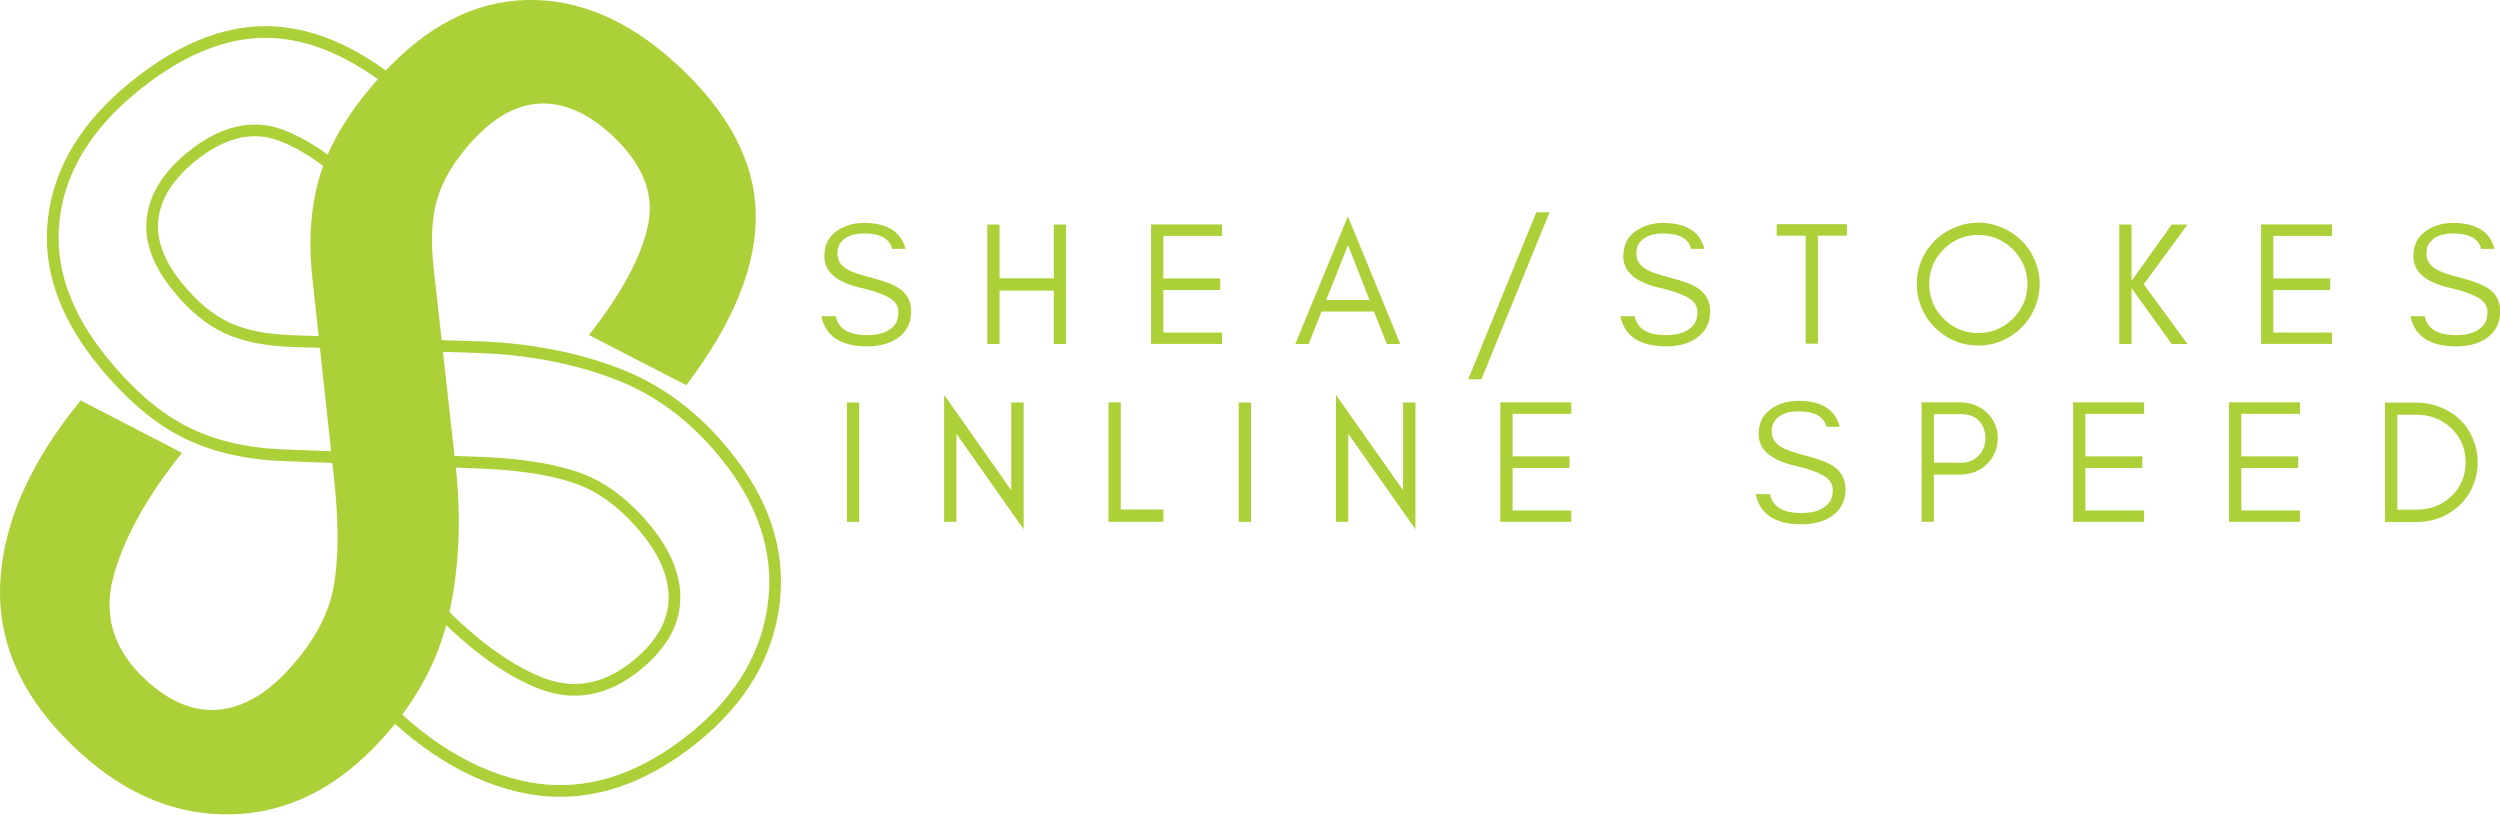
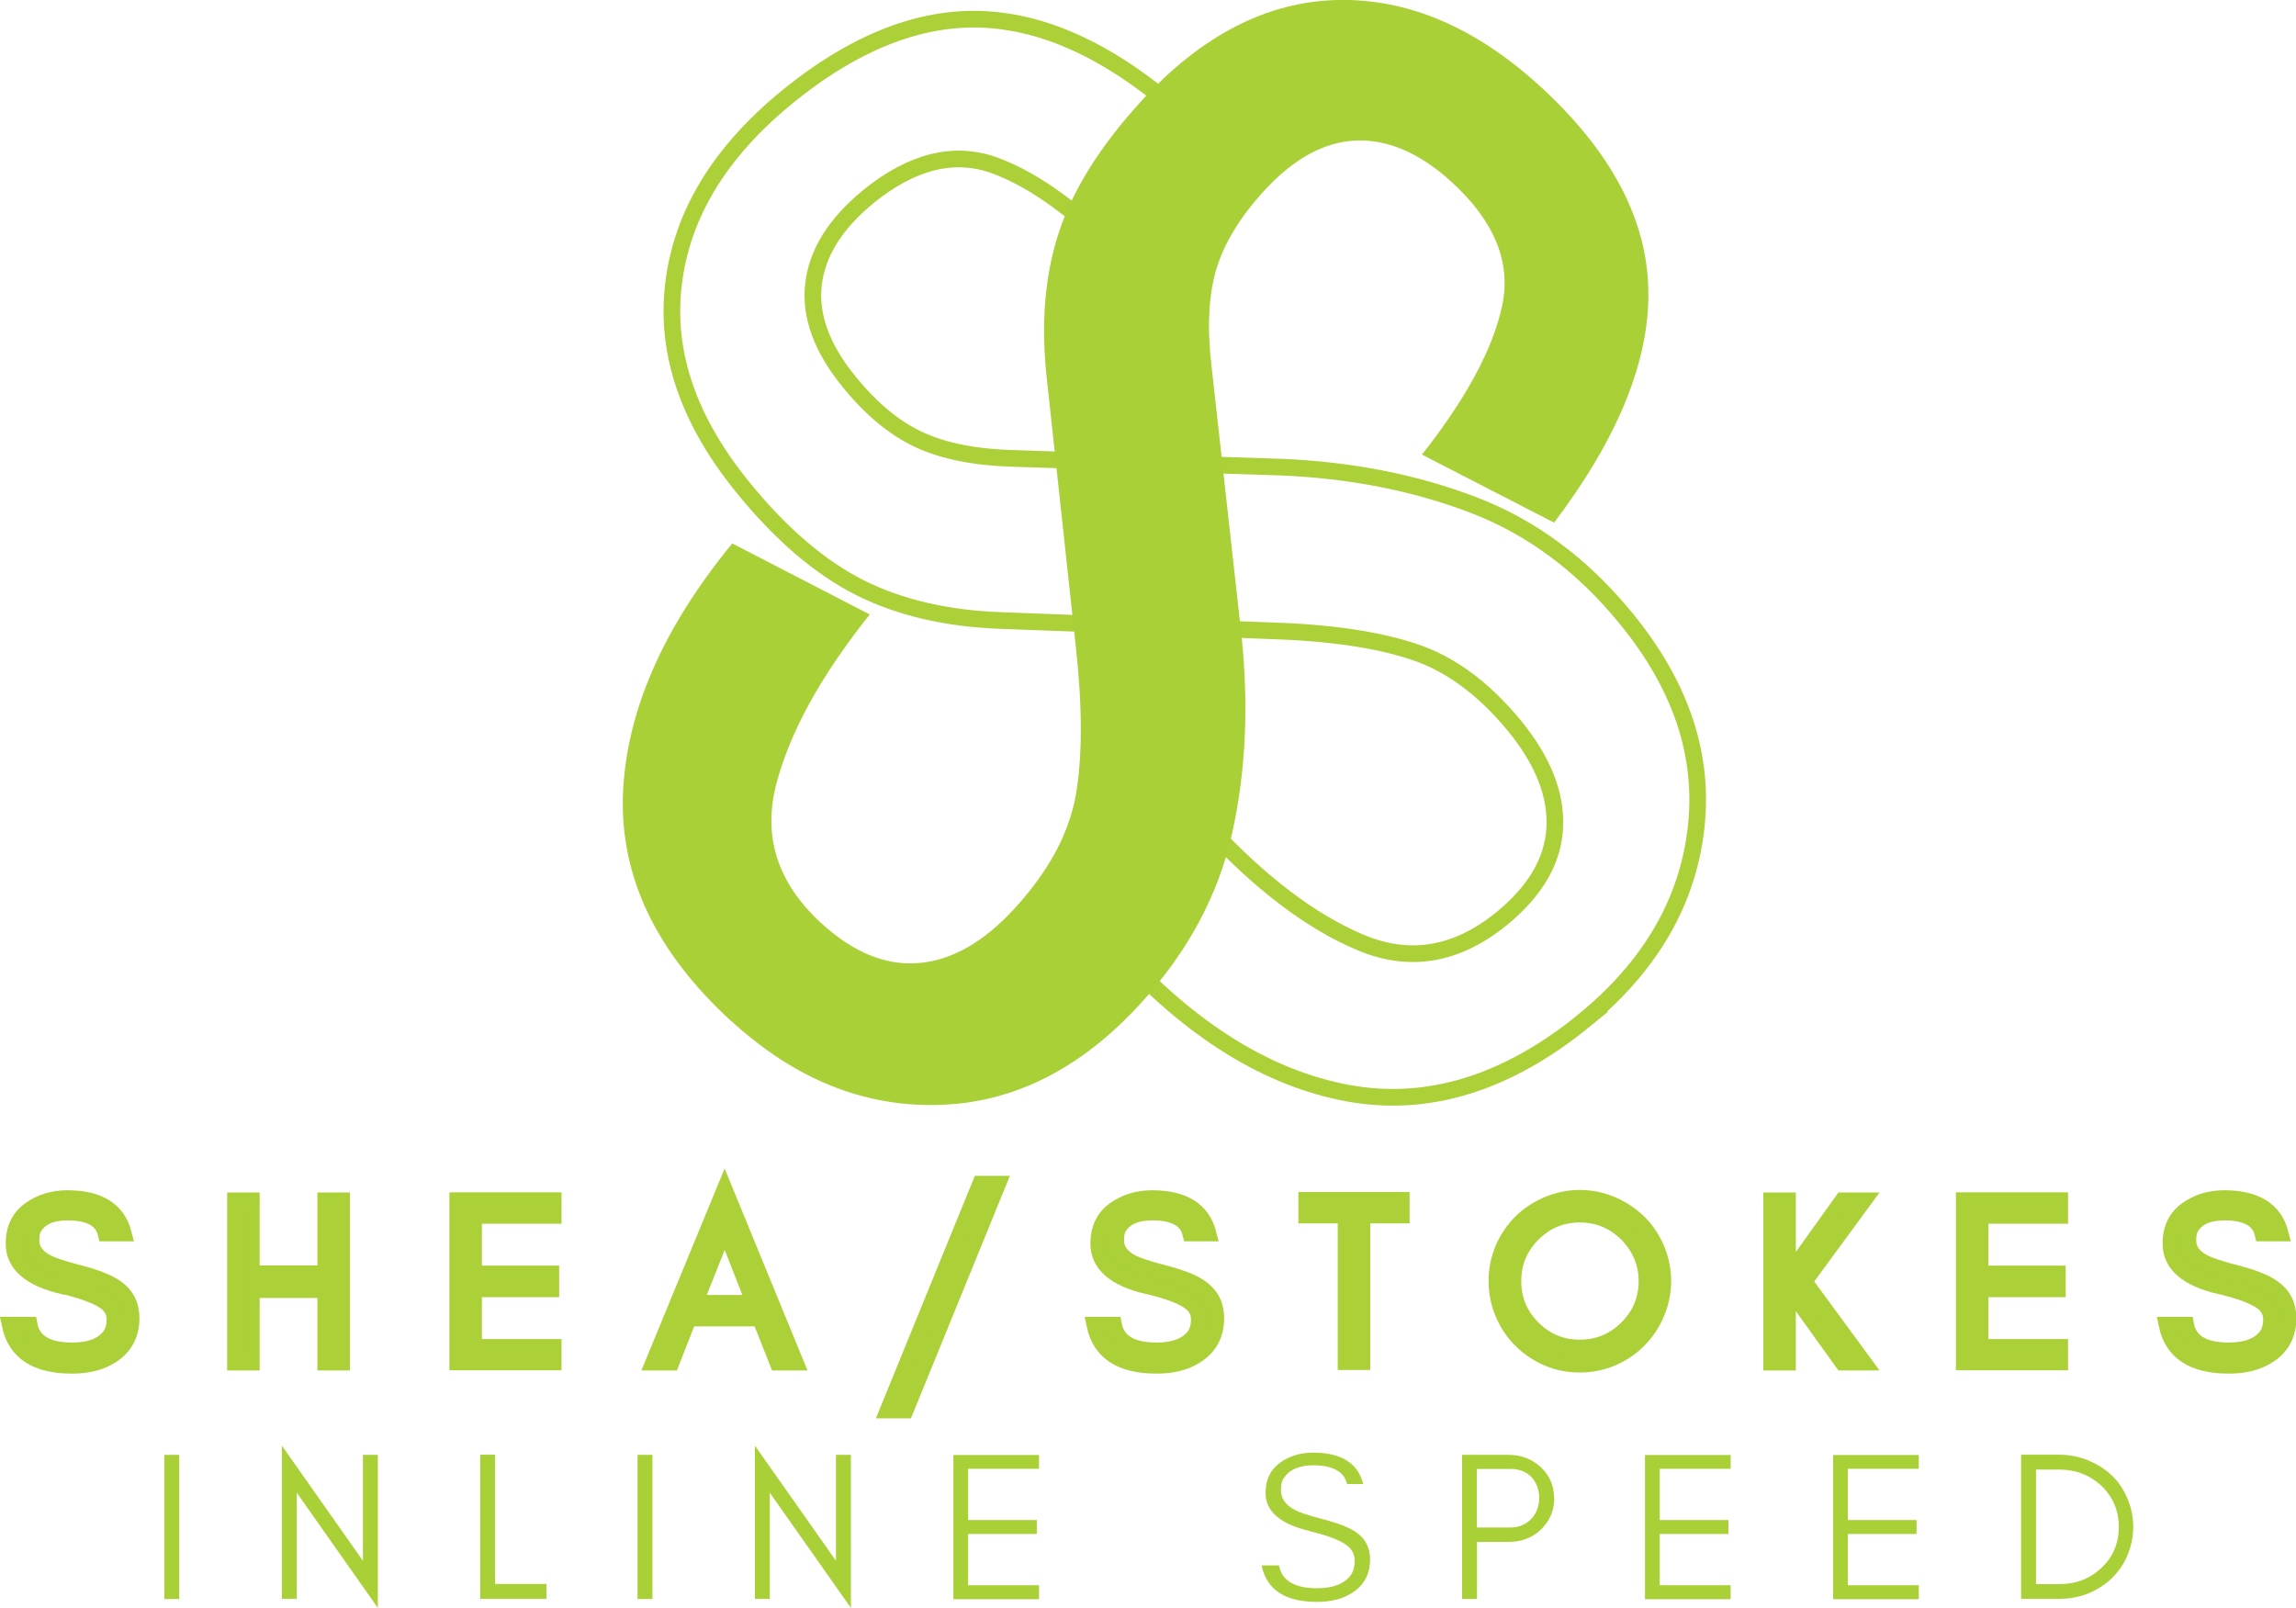
- <svg xmlns="http://www.w3.org/2000/svg" id="b" width="213.87" height="69.67" viewBox="0 0 213.87 69.67">
+ <svg xmlns="http://www.w3.org/2000/svg" id="b" width="144.74" height="101.37" viewBox="0 0 144.74 101.37">
  <g id="c">
    <g id="d">
-       <g id="e">
-         <path d="m59.51,63c-4.68,3.82-9.44,5.29-14.27,4.42-4.82-.89-9.43-3.74-13.82-8.56l5.39-7.48c3.14,3.38,6.2,5.7,9.17,6.95,2.97,1.26,5.81.78,8.52-1.44,2.01-1.65,3.08-3.46,3.19-5.43.11-1.99-.69-4.04-2.41-6.15-1.88-2.28-3.92-3.78-6.13-4.5-2.2-.73-5.1-1.15-8.71-1.25l-16.1-.61c-3.24-.11-6.07-.77-8.48-1.97-2.41-1.21-4.74-3.2-7-5.96-3.34-4.07-4.76-8.18-4.25-12.34.5-4.17,2.76-7.91,6.81-11.22,4.4-3.59,8.68-5.14,12.85-4.63,4.17.5,8.49,3,12.96,7.52l-5.14,7.19c-2.92-3.07-5.61-5.06-8.07-5.98-2.46-.91-5.03-.29-7.69,1.88-1.97,1.62-3.06,3.38-3.28,5.28-.21,1.89.51,3.84,2.16,5.85,1.34,1.65,2.75,2.81,4.23,3.49,1.47.68,3.34,1.05,5.62,1.12l16.15.53c4.2.17,8.05.92,11.56,2.26,3.52,1.34,6.59,3.61,9.21,6.83,3.34,4.07,4.74,8.32,4.23,12.72-.52,4.41-2.76,8.24-6.7,11.48Z" fill="none" stroke="#acd038" stroke-miterlimit="10" />
-       </g>
-       <path d="m6.84,64.38C2.1,60.05-.17,55.29.01,50.09c.2-5.18,2.49-10.46,6.89-15.83l8.67,4.48c-3.08,3.85-5.04,7.42-5.9,10.72-.85,3.31.1,6.22,2.83,8.73,2.04,1.87,4.11,2.71,6.19,2.52,2.08-.18,4.1-1.34,6.04-3.47,2.12-2.32,3.4-4.7,3.83-7.12.42-2.43.42-5.54,0-9.34l-1.84-17.01c-.37-3.39-.11-6.45.78-9.15.9-2.71,2.63-5.45,5.18-8.24C36.46,2.24,40.57.12,45.01,0c4.45-.11,8.72,1.7,12.81,5.43,4.45,4.07,6.73,8.34,6.83,12.79.11,4.44-1.87,9.35-5.94,14.73l-8.33-4.29c2.77-3.51,4.46-6.63,5.05-9.36.59-2.73-.46-5.33-3.15-7.8-2-1.83-4.01-2.71-6.02-2.64-2.02.07-3.96,1.13-5.83,3.17-1.52,1.66-2.53,3.32-3.02,4.97-.48,1.64-.58,3.65-.3,6.04l1.9,17.08c.46,4.44.26,8.59-.61,12.47-.88,3.89-2.8,7.45-5.77,10.69-3.78,4.13-8.03,6.26-12.74,6.38-4.71.13-9.06-1.64-13.04-5.28Z" fill="#acd038" />
-       <path d="m73.65,24.62c1.32.32,2.22.66,2.71,1.05.33.27.5.62.5,1.04s-.1.77-.27,1.01c-.45.63-1.26.95-2.4.95-1.59,0-2.49-.54-2.69-1.62h-1.23c.36,1.73,1.67,2.58,3.92,2.58,1.01,0,1.85-.21,2.53-.66.81-.53,1.23-1.31,1.23-2.33,0-.84-.33-1.48-.99-1.94-.47-.33-1.22-.63-2.26-.9-1.05-.27-1.73-.5-2.04-.66-.69-.35-1.04-.83-1.02-1.46,0-.33.06-.62.21-.83.39-.59,1.08-.88,2.07-.88,1.4,0,2.19.45,2.4,1.32h1.14c-.38-1.47-1.56-2.22-3.55-2.22-.9,0-1.7.24-2.36.72-.68.48-1.03,1.19-1.03,2.15,0,1.31,1.05,2.21,3.13,2.69Z" fill="#acd038" />
-       <path d="m85.51,29.43v-4.57h4.64v4.57h1.05v-10.22h-1.05v4.6h-4.64v-4.6h-1.05v10.22h1.05Z" fill="#acd038" />
-       <path d="m104.54,29.43v-.98h-5.02v-3.64h4.87v-.99h-4.87v-3.64h5.02v-.98h-6.07v10.22h6.07Z" fill="#acd038" />
-       <path d="m113.45,25.67l1.87-4.7,1.84,4.7h-3.71Zm6.34,3.76l-4.48-10.92-4.5,10.92h1.15l1.09-2.78h4.49l1.1,2.78h1.14Z" fill="#acd038" />
-       <path d="m132.56,18.16h-1.13l-5.83,14.29h1.13l5.83-14.29Z" fill="#acd038" />
-       <path d="m142,24.62c1.32.32,2.22.66,2.71,1.05.33.27.5.62.5,1.04s-.1.77-.27,1.01c-.45.63-1.26.95-2.4.95-1.59,0-2.49-.54-2.69-1.62h-1.23c.36,1.73,1.67,2.58,3.92,2.58,1.01,0,1.85-.21,2.53-.66.81-.53,1.23-1.31,1.23-2.33,0-.84-.33-1.48-.99-1.94-.47-.33-1.22-.63-2.26-.9-1.05-.27-1.73-.5-2.04-.66-.69-.35-1.04-.83-1.02-1.46,0-.33.06-.62.21-.83.39-.59,1.08-.88,2.07-.88,1.4,0,2.19.45,2.4,1.32h1.14c-.38-1.47-1.56-2.22-3.55-2.22-.9,0-1.7.24-2.36.72-.68.48-1.03,1.19-1.03,2.15,0,1.31,1.05,2.21,3.13,2.69Z" fill="#acd038" />
-       <path d="m151.99,20.16h2.48v9.24h1.05v-9.24h2.48v-.98h-6.01v.98Z" fill="#acd038" />
-       <path d="m173.44,24.29c0,1.17-.42,2.16-1.24,2.97-.82.82-1.82,1.23-2.97,1.23s-2.15-.41-2.96-1.23c-.82-.81-1.23-1.81-1.23-2.97s.41-2.13,1.23-2.96c.81-.81,1.8-1.23,2.96-1.23s2.15.42,2.97,1.23c.81.83,1.24,1.82,1.24,2.96Zm1.05,0c0-.72-.15-1.4-.42-2.04-.27-.63-.64-1.19-1.13-1.67-.48-.46-1.04-.84-1.67-1.11-.64-.27-1.32-.42-2.04-.42s-1.41.15-2.04.42c-.63.27-1.19.64-1.67,1.11-.48.48-.86,1.04-1.13,1.67-.27.64-.41,1.32-.41,2.04s.14,1.41.41,2.04c.27.65.64,1.2,1.13,1.69.48.48,1.04.86,1.67,1.13.63.27,1.32.41,2.04.41s1.4-.14,2.04-.41c.63-.27,1.19-.64,1.67-1.13.48-.48.86-1.04,1.13-1.69.27-.63.42-1.32.42-2.04Z" fill="#acd038" />
-       <path d="m182.35,29.43v-4.79l3.44,4.79h1.35l-3.75-5.11,3.75-5.11h-1.35l-3.44,4.81v-4.81h-1.05v10.22h1.05Z" fill="#acd038" />
-       <path d="m199.5,29.43v-.98h-5.02v-3.64h4.87v-.99h-4.87v-3.64h5.02v-.98h-6.07v10.22h6.07Z" fill="#acd038" />
-       <path d="m209.59,24.62c1.32.32,2.22.66,2.71,1.05.33.27.5.62.5,1.04s-.1.77-.27,1.01c-.45.63-1.26.95-2.4.95-1.59,0-2.49-.54-2.69-1.62h-1.23c.36,1.73,1.67,2.58,3.92,2.58,1.01,0,1.85-.21,2.53-.66.81-.53,1.23-1.31,1.23-2.33,0-.84-.33-1.48-.99-1.94-.47-.33-1.22-.63-2.26-.9-1.05-.27-1.73-.5-2.04-.66-.69-.35-1.04-.83-1.02-1.46,0-.33.06-.62.21-.83.39-.59,1.08-.88,2.07-.88,1.4,0,2.19.45,2.4,1.32h1.14c-.38-1.47-1.56-2.22-3.55-2.22-.9,0-1.7.24-2.36.72-.68.48-1.03,1.19-1.03,2.15,0,1.31,1.05,2.21,3.13,2.69Z" fill="#acd038" />
-       <path d="m73.5,44.65v-10.22h-1.05v10.22h1.05Z" fill="#acd038" />
-       <path d="m81.83,37.12l5.74,8.16v-10.85h-1.06v7.51l-5.74-8.16v10.86h1.05v-7.53Z" fill="#acd038" />
-       <path d="m95.88,43.59v-9.17h-1.05v10.22h4.7v-1.05h-3.65Z" fill="#acd038" />
-       <path d="m107.02,44.65v-10.22h-1.05v10.22h1.05Z" fill="#acd038" />
-       <path d="m115.35,37.12l5.74,8.16v-10.85h-1.06v7.51l-5.74-8.16v10.86h1.05v-7.53Z" fill="#acd038" />
-       <path d="m134.42,44.65v-.98h-5.02v-3.64h4.87v-.99h-4.87v-3.64h5.02v-.98h-6.07v10.22h6.07Z" fill="#acd038" />
-       <path d="m153.58,39.84c1.32.32,2.22.66,2.71,1.05.33.27.5.62.5,1.04s-.1.77-.27,1.01c-.45.63-1.26.95-2.4.95-1.59,0-2.49-.54-2.69-1.62h-1.23c.36,1.73,1.67,2.58,3.92,2.58,1.01,0,1.85-.21,2.53-.66.81-.53,1.23-1.31,1.23-2.33,0-.84-.33-1.48-.99-1.94-.47-.33-1.22-.63-2.26-.9-1.05-.27-1.73-.5-2.04-.66-.69-.35-1.04-.83-1.02-1.46,0-.33.06-.62.21-.83.39-.59,1.08-.88,2.07-.88,1.4,0,2.19.45,2.4,1.32h1.14c-.38-1.47-1.56-2.22-3.55-2.22-.9,0-1.7.24-2.36.72-.68.48-1.03,1.19-1.03,2.15,0,1.31,1.05,2.21,3.13,2.69Z" fill="#acd038" />
-       <path d="m165.44,39.58v-4.15h2.38c.61,0,1.11.2,1.48.57.36.39.55.87.55,1.47s-.2,1.11-.59,1.52c-.39.39-.87.59-1.45.59h-2.38Zm5.47-2.08c0-.9-.33-1.64-.96-2.22-.63-.57-1.38-.86-2.28-.86h-3.28v10.22h1.05v-4.04h2.22c.9,0,1.67-.29,2.28-.86.63-.6.96-1.34.96-2.24Z" fill="#acd038" />
-       <path d="m183.42,44.65v-.98h-5.02v-3.64h4.87v-.99h-4.87v-3.64h5.02v-.98h-6.07v10.22h6.07Z" fill="#acd038" />
-       <path d="m196.76,44.65v-.98h-5.02v-3.64h4.87v-.99h-4.87v-3.64h5.02v-.98h-6.07v10.22h6.07Z" fill="#acd038" />
-       <path d="m211.96,39.54c0-.73-.15-1.41-.42-2.04-.27-.63-.64-1.17-1.11-1.62-.48-.45-1.04-.79-1.67-1.05-.64-.25-1.34-.39-2.06-.39h-2.67v10.22h2.67c.72,0,1.42-.12,2.06-.38.63-.25,1.19-.62,1.67-1.07.46-.45.84-.98,1.11-1.61.27-.63.42-1.31.42-2.06Zm-1.03,0c0,1.17-.42,2.15-1.23,2.92-.81.77-1.8,1.14-2.97,1.14h-1.65v-8.12h1.65c1.17,0,2.17.39,2.97,1.15.81.78,1.23,1.75,1.23,2.91Z" fill="#acd038" />
+       <path d="M99.91,64.3c-4.9,4-9.88,5.54-14.93,4.62-5.04-.93-9.87-3.92-14.47-8.96l5.64-7.83c3.29,3.54,6.49,5.97,9.6,7.28,3.11,1.32,6.08.81,8.92-1.5,2.11-1.73,3.22-3.62,3.34-5.69.12-2.08-.72-4.23-2.52-6.44-1.96-2.39-4.1-3.96-6.42-4.71-2.3-.76-5.34-1.2-9.11-1.31l-16.86-.64c-3.39-.12-6.35-.8-8.87-2.06-2.52-1.27-4.96-3.35-7.32-6.24-3.5-4.26-4.98-8.57-4.45-12.92.52-4.36,2.89-8.28,7.12-11.75,4.6-3.76,9.09-5.38,13.45-4.84,4.37.52,8.89,3.14,13.56,7.88l-5.38,7.52c-3.05-3.21-5.87-5.3-8.45-6.26-2.58-.96-5.27-.3-8.05,1.97-2.06,1.7-3.21,3.54-3.43,5.53-.22,1.98.53,4.02,2.26,6.13,1.4,1.73,2.88,2.94,4.42,3.65,1.54.71,3.5,1.1,5.88,1.17l16.9.55c4.39.18,8.43.97,12.1,2.37,3.68,1.4,6.9,3.78,9.65,7.15,3.5,4.26,4.97,8.7,4.42,13.32-.55,4.62-2.89,8.62-7.01,12.01Z" fill="none" stroke="#acd038" stroke-miterlimit="10" stroke-width="1.05" />
    </g>
+     <path d="M46.1,64.38c-4.73-4.33-7.01-9.09-6.83-14.29.2-5.18,2.49-10.46,6.89-15.83l8.67,4.48c-3.08,3.85-5.04,7.42-5.9,10.72-.85,3.31.1,6.22,2.83,8.73,2.04,1.87,4.11,2.71,6.19,2.52,2.08-.18,4.1-1.34,6.04-3.47,2.12-2.32,3.4-4.7,3.83-7.12.42-2.43.42-5.54,0-9.34l-1.84-17.01c-.37-3.39-.11-6.45.78-9.15.9-2.71,2.63-5.45,5.18-8.24C75.73,2.24,79.84.12,84.27,0c4.45-.11,8.72,1.7,12.81,5.43,4.45,4.07,6.73,8.34,6.83,12.79.11,4.44-1.87,9.35-5.94,14.73l-8.33-4.29c2.77-3.51,4.46-6.63,5.05-9.36.59-2.73-.46-5.33-3.15-7.8-2-1.83-4.01-2.71-6.02-2.64-2.02.07-3.96,1.13-5.83,3.17-1.52,1.66-2.53,3.32-3.02,4.97-.48,1.64-.58,3.65-.3,6.04l1.9,17.08c.46,4.44.26,8.59-.61,12.47-.88,3.89-2.8,7.45-5.77,10.69-3.78,4.13-8.03,6.26-12.74,6.38-4.71.13-9.06-1.64-13.04-5.28Z" fill="#aad037" stroke-width="0" />
+     <path d="M4.01,81.09c1.32.32,2.22.66,2.71,1.05.33.27.5.62.5,1.04s-.1.77-.27,1.01c-.45.63-1.26.95-2.4.95-1.59,0-2.49-.54-2.69-1.62H.61c.36,1.73,1.67,2.58,3.92,2.58,1.01,0,1.85-.21,2.53-.66.81-.53,1.23-1.31,1.23-2.33,0-.84-.33-1.48-.99-1.94-.47-.33-1.22-.63-2.26-.9-1.05-.27-1.73-.5-2.04-.66-.69-.35-1.04-.83-1.02-1.46,0-.33.06-.62.21-.83.39-.59,1.08-.88,2.07-.88,1.4,0,2.19.45,2.4,1.32h1.14c-.38-1.47-1.56-2.22-3.55-2.22-.9,0-1.7.24-2.36.72-.68.48-1.03,1.19-1.03,2.15,0,1.31,1.05,2.21,3.13,2.69Z" fill="#aad037" stroke="#acd038" stroke-miterlimit="10" />
+     <path d="M15.87,85.9v-4.57h4.64v4.57h1.05v-10.22h-1.05v4.6h-4.64v-4.6h-1.05v10.22h1.05Z" fill="#aad037" stroke="#acd038" stroke-miterlimit="10" />
+     <path d="M34.9,85.9v-.98h-5.02v-3.64h4.87v-.99h-4.87v-3.64h5.02v-.98h-6.07v10.22h6.07Z" fill="#aad037" stroke="#acd038" stroke-miterlimit="10" />
+     <path d="M43.82,82.14l1.87-4.7,1.84,4.7h-3.71ZM50.16,85.9l-4.48-10.92-4.5,10.92h1.15l1.09-2.78h4.49l1.1,2.78h1.14Z" fill="#aad037" stroke="#acd038" stroke-miterlimit="10" />
+     <path d="M62.92,74.63h-1.13l-5.83,14.29h1.13l5.83-14.29Z" fill="#aad037" stroke="#acd038" stroke-miterlimit="10" />
+     <path d="M72.37,81.09c1.32.32,2.22.66,2.71,1.05.33.27.5.62.5,1.04s-.1.77-.27,1.01c-.45.63-1.26.95-2.4.95-1.59,0-2.49-.54-2.69-1.62h-1.23c.36,1.73,1.67,2.58,3.92,2.58,1.01,0,1.85-.21,2.53-.66.81-.53,1.23-1.31,1.23-2.33,0-.84-.33-1.48-.99-1.94-.47-.33-1.22-.63-2.26-.9-1.05-.27-1.73-.5-2.04-.66-.69-.35-1.04-.83-1.02-1.46,0-.33.06-.62.21-.83.39-.59,1.08-.88,2.07-.88,1.4,0,2.19.45,2.4,1.32h1.14c-.38-1.47-1.56-2.22-3.55-2.22-.9,0-1.7.24-2.36.72-.68.48-1.03,1.19-1.03,2.15,0,1.31,1.05,2.21,3.13,2.69Z" fill="#aad037" stroke="#acd038" stroke-miterlimit="10" />
+     <path d="M82.35,76.63h2.48v9.24h1.05v-9.24h2.48v-.98h-6.01v.98Z" fill="#aad037" stroke="#acd038" stroke-miterlimit="10" />
+     <path d="M103.8,80.76c0,1.17-.42,2.16-1.24,2.97-.82.82-1.82,1.23-2.97,1.23s-2.15-.41-2.96-1.23c-.82-.81-1.23-1.81-1.23-2.97s.41-2.13,1.23-2.96c.81-.81,1.8-1.23,2.96-1.23s2.15.42,2.97,1.23c.81.83,1.24,1.82,1.24,2.96ZM104.85,80.76c0-.72-.15-1.4-.42-2.04-.27-.63-.64-1.19-1.13-1.67-.48-.46-1.04-.84-1.67-1.11-.64-.27-1.32-.42-2.04-.42s-1.41.15-2.04.42c-.63.27-1.19.64-1.67,1.11-.48.48-.86,1.04-1.13,1.67-.27.64-.41,1.32-.41,2.04s.14,1.41.41,2.04c.27.65.64,1.2,1.13,1.69.48.48,1.04.86,1.67,1.13.63.27,1.32.41,2.04.41s1.4-.14,2.04-.41c.63-.27,1.19-.64,1.67-1.13.48-.48.86-1.04,1.13-1.69.27-.63.42-1.32.42-2.04Z" fill="#aad037" stroke="#acd038" stroke-miterlimit="10" />
+     <path d="M112.71,85.9v-4.79l3.44,4.79h1.35l-3.75-5.11,3.75-5.11h-1.35l-3.44,4.81v-4.81h-1.05v10.22h1.05Z" fill="#aad037" stroke="#acd038" stroke-miterlimit="10" />
+     <path d="M129.87,85.9v-.98h-5.02v-3.64h4.87v-.99h-4.87v-3.64h5.02v-.98h-6.07v10.22h6.07Z" fill="#aad037" stroke="#acd038" stroke-miterlimit="10" />
+     <path d="M139.96,81.09c1.32.32,2.22.66,2.71,1.05.33.27.5.62.5,1.04s-.1.77-.27,1.01c-.45.63-1.26.95-2.4.95-1.59,0-2.49-.54-2.69-1.62h-1.23c.36,1.73,1.67,2.58,3.92,2.58,1.01,0,1.85-.21,2.53-.66.81-.53,1.23-1.31,1.23-2.33,0-.84-.33-1.48-.99-1.94-.47-.33-1.22-.63-2.26-.9-1.05-.27-1.73-.5-2.04-.66-.69-.35-1.04-.83-1.02-1.46,0-.33.06-.62.21-.83.39-.59,1.08-.88,2.07-.88,1.4,0,2.19.45,2.4,1.32h1.14c-.38-1.47-1.56-2.22-3.55-2.22-.9,0-1.7.24-2.36.72-.68.48-1.03,1.19-1.03,2.15,0,1.31,1.05,2.21,3.13,2.69Z" fill="#aad037" stroke="#acd038" stroke-miterlimit="10" />
+     <path d="M11.3,100.81v-9.09h-.94v9.09h.94Z" fill="#aad037" stroke-width="0" />
+     <path d="M18.71,94.11l5.11,7.26v-9.65h-.94v6.68l-5.11-7.26v9.66h.94v-6.7Z" fill="#aad037" stroke-width="0" />
+     <path d="M31.21,99.87v-8.16h-.94v9.09h4.18v-.94h-3.25Z" fill="#aad037" stroke-width="0" />
+     <path d="M41.13,100.81v-9.09h-.94v9.09h.94Z" fill="#aad037" stroke-width="0" />
+     <path d="M48.53,94.11l5.11,7.26v-9.65h-.94v6.68l-5.11-7.26v9.66h.94v-6.7Z" fill="#aad037" stroke-width="0" />
+     <path d="M65.5,100.81v-.87h-4.47v-3.23h4.33v-.88h-4.33v-3.23h4.47v-.87h-5.4v9.09h5.4Z" fill="#aad037" stroke-width="0" />
+     <path d="M82.55,96.53c1.18.28,1.98.59,2.41.94.29.24.44.55.44.92s-.08.68-.24.9c-.4.56-1.12.84-2.14.84-1.41,0-2.22-.48-2.39-1.44h-1.1c.32,1.54,1.49,2.3,3.49,2.3.9,0,1.65-.19,2.25-.59.72-.47,1.1-1.17,1.1-2.07,0-.75-.29-1.32-.88-1.73-.42-.29-1.09-.56-2.01-.8-.94-.24-1.54-.44-1.82-.59-.61-.31-.92-.74-.91-1.3,0-.3.05-.55.19-.74.35-.52.96-.79,1.84-.79,1.25,0,1.95.4,2.14,1.18h1.02c-.33-1.31-1.39-1.98-3.15-1.98-.8,0-1.51.21-2.1.64-.6.43-.91,1.06-.91,1.91,0,1.16.94,1.96,2.78,2.39Z" fill="#aad037" stroke-width="0" />
+     <path d="M93.1,96.3v-3.69h2.12c.55,0,.99.17,1.32.51.32.35.49.78.49,1.31s-.17.99-.52,1.35c-.35.35-.78.52-1.29.52h-2.12ZM97.97,94.46c0-.8-.29-1.46-.86-1.98-.56-.51-1.23-.76-2.03-.76h-2.91v9.09h.94v-3.6h1.98c.8,0,1.49-.25,2.03-.76.56-.54.86-1.19.86-1.99Z" fill="#aad037" stroke-width="0" />
+     <path d="M109.1,100.81v-.87h-4.47v-3.23h4.33v-.88h-4.33v-3.23h4.47v-.87h-5.4v9.09h5.4Z" fill="#aad037" stroke-width="0" />
+     <path d="M120.96,100.81v-.87h-4.47v-3.23h4.33v-.88h-4.33v-3.23h4.47v-.87h-5.4v9.09h5.4Z" fill="#aad037" stroke-width="0" />
+     <path d="M134.48,96.26c0-.65-.14-1.26-.38-1.82-.24-.56-.57-1.04-.99-1.44-.43-.4-.93-.71-1.49-.94-.57-.23-1.19-.35-1.83-.35h-2.38v9.09h2.38c.64,0,1.26-.11,1.83-.33.56-.23,1.06-.55,1.49-.95.41-.4.75-.87.99-1.43.24-.56.38-1.17.38-1.83ZM133.57,96.26c0,1.04-.37,1.91-1.1,2.59-.72.68-1.6,1.02-2.65,1.02h-1.47v-7.22h1.47c1.04,0,1.93.35,2.65,1.02.72.69,1.1,1.56,1.1,2.59Z" fill="#aad037" stroke-width="0" />
  </g>
</svg>
